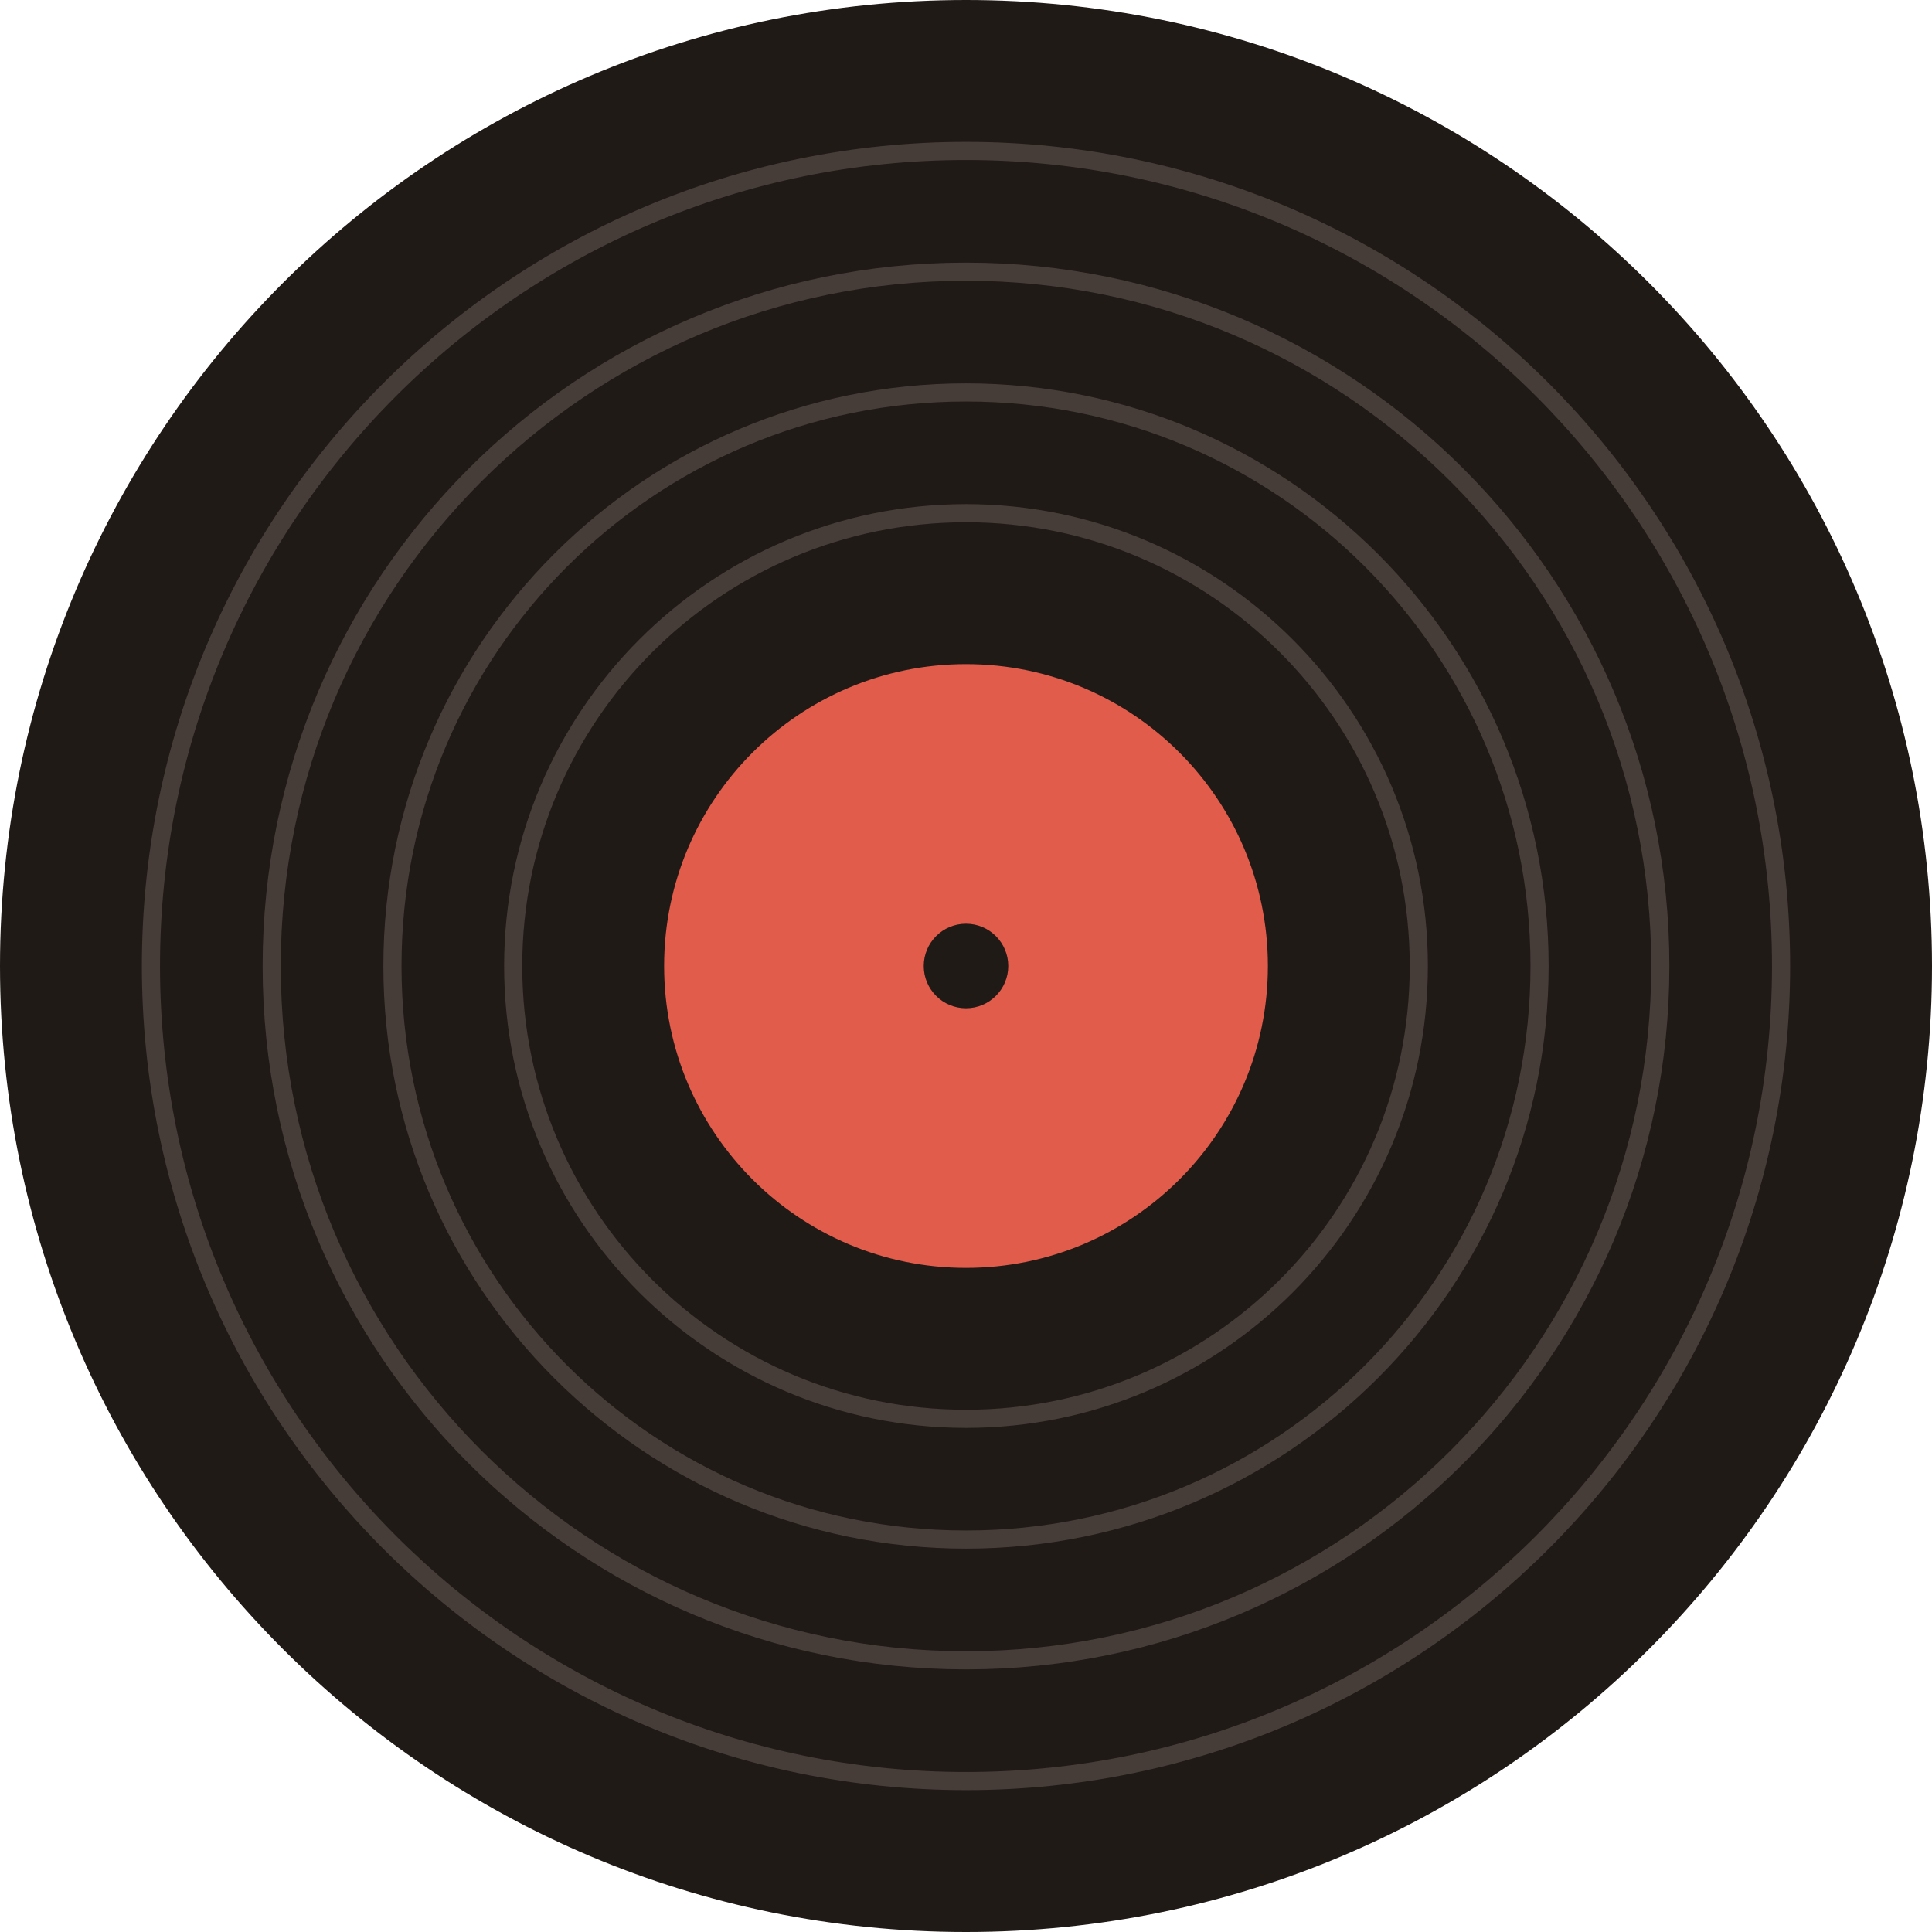
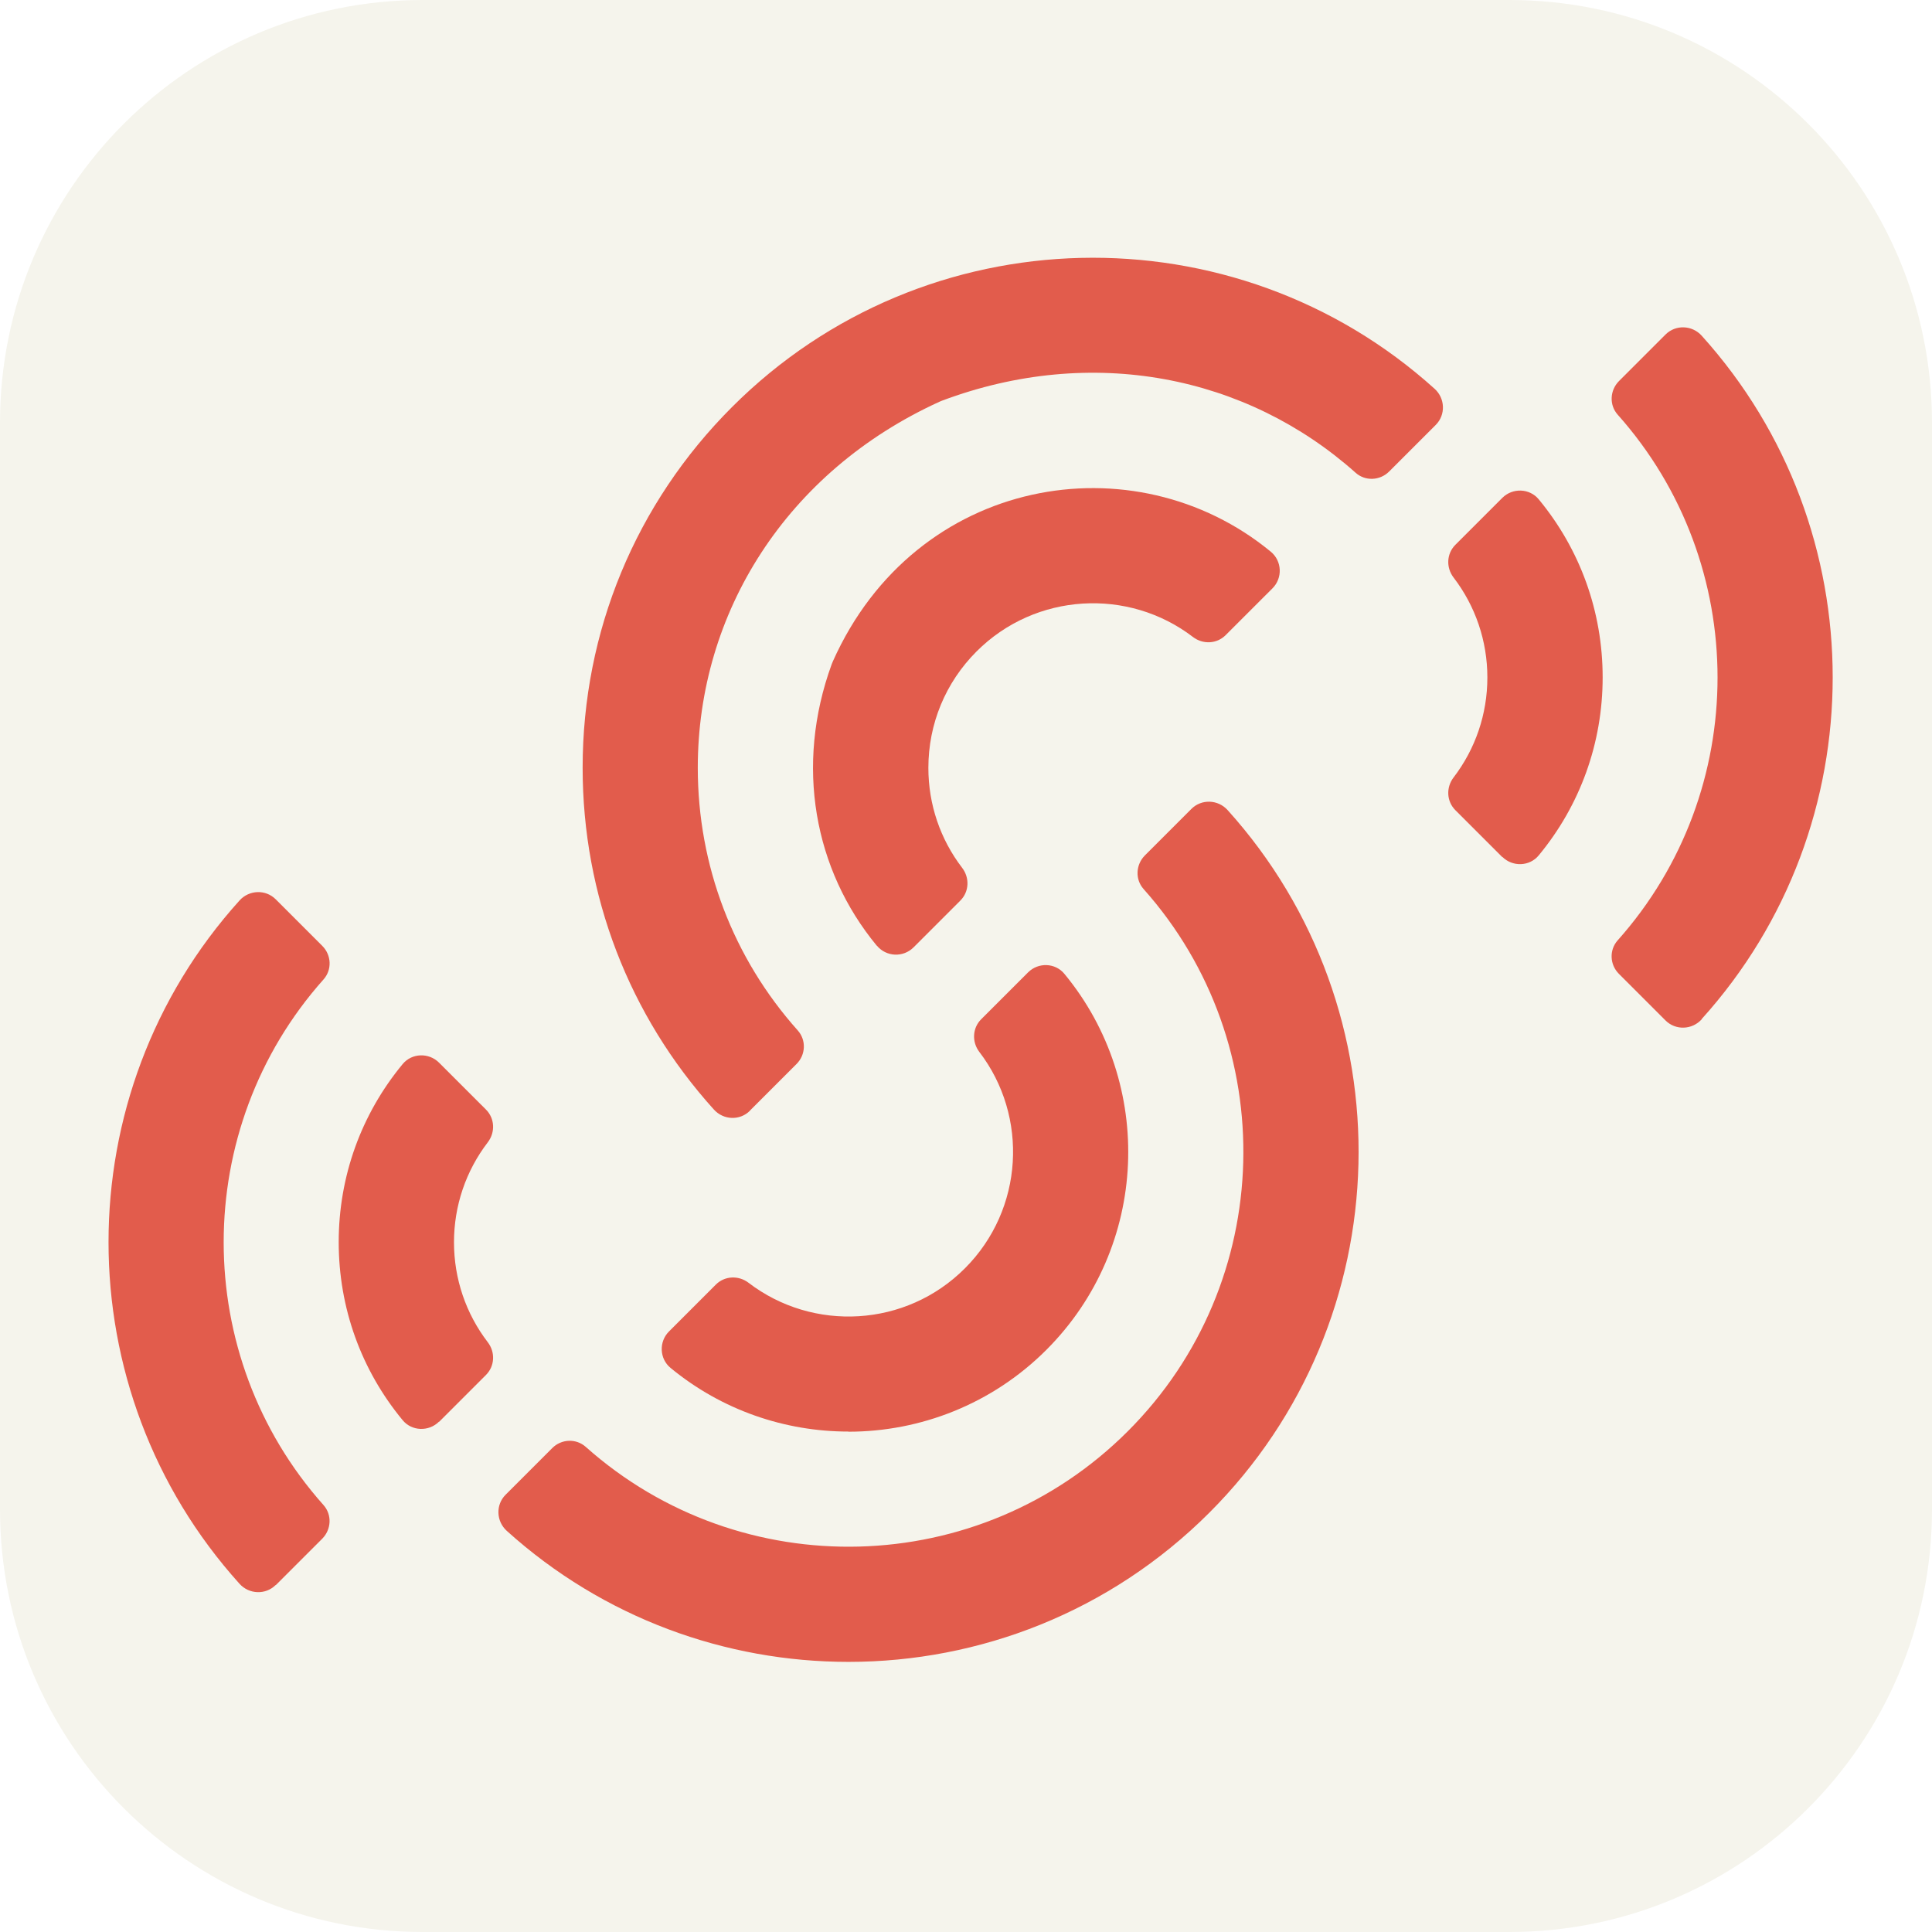
- <svg xmlns="http://www.w3.org/2000/svg" viewBox="0 0 64 64">
-   <circle cx="32" cy="32" r="32" fill="#201A17" />
-   <circle cx="32" cy="32" r="27" fill="none" stroke="#463D39" stroke-width="0.6" />
-   <circle cx="32" cy="32" r="23" fill="none" stroke="#463D39" stroke-width="0.6" />
-   <circle cx="32" cy="32" r="19" fill="none" stroke="#463D39" stroke-width="0.6" />
-   <circle cx="32" cy="32" r="15" fill="none" stroke="#463D39" stroke-width="0.6" />
-   <circle cx="32" cy="32" r="10" fill="#E25C4C" />
-   <circle cx="32" cy="32" r="1.4" fill="#201A17" />
+ <svg xmlns="http://www.w3.org/2000/svg" width="192" height="192" viewBox="0 0 128 128">
+   <rect width="128" height="128" rx="28" fill="#F5F4EC" />
+   <g transform="translate(6.5 17)">
+     <path d="M43.185 56.589C42.517 57.257 41.432 57.214 40.798 56.511C35.174 50.288 32.101 42.311 32.101 33.866C32.101 24.839 35.616 16.342 42.005 9.962C54.772 -2.805 75.291 -3.204 88.544 8.756C89.247 9.39 89.291 10.483 88.622 11.152L85.532 14.241C84.925 14.849 83.944 14.892 83.311 14.319C76.08 7.871 65.847 5.822 55.909 9.546C55.857 9.563 55.796 9.589 55.744 9.615C45.598 14.241 39.73 23.607 39.73 33.866C39.73 40.349 42.074 46.477 46.353 51.268C46.926 51.911 46.883 52.883 46.275 53.49L43.185 56.58V56.589Z" fill="#E25C4C" />
+     <path d="M51.587 45.653C47.438 40.627 46.153 33.727 48.601 27.009C48.627 26.948 48.653 26.879 48.679 26.818C54.165 14.528 68.651 12.106 77.695 19.553C78.441 20.169 78.485 21.298 77.808 21.975L74.7 25.082C74.119 25.664 73.199 25.707 72.539 25.204C68.269 21.931 62.106 22.253 58.201 26.158C56.144 28.215 55.007 30.958 55.007 33.874C55.007 36.296 55.796 38.605 57.246 40.497C57.749 41.157 57.715 42.077 57.124 42.667L54.026 45.765C53.34 46.451 52.212 46.399 51.596 45.653H51.587Z" fill="#E25C4C" />
+     <path d="M11.765 88.009C11.097 88.677 10.003 88.634 9.37 87.931C3.58 81.516 0.69 73.401 0.69 65.294C0.69 57.188 3.58 49.072 9.37 42.658C10.003 41.955 11.097 41.912 11.765 42.58L13.275 44.09L14.855 45.67C15.463 46.278 15.506 47.25 14.933 47.892C10.524 52.839 8.319 59.071 8.319 65.303C8.319 71.535 10.524 77.767 14.933 82.714C15.506 83.356 15.454 84.329 14.855 84.936L13.275 86.516L11.765 88.026V88.009Z" fill="#E25C4C" />
+     <path d="M22.588 77.185C21.912 77.862 20.783 77.828 20.176 77.09C17.433 73.774 15.94 69.652 15.94 65.294C15.94 60.937 17.433 56.815 20.176 53.499C20.783 52.761 21.912 52.727 22.588 53.404L25.696 56.511C26.286 57.101 26.321 58.021 25.817 58.681C24.368 60.573 23.578 62.882 23.578 65.303C23.578 67.725 24.368 70.034 25.817 71.926C26.321 72.585 26.286 73.505 25.696 74.096L22.588 77.203V77.185Z" fill="#E25C4C" />
+     <path d="M106.242 50.531C105.608 51.234 104.515 51.277 103.846 50.609L102.336 49.098L100.756 47.519C100.149 46.911 100.105 45.939 100.678 45.297C105.087 40.349 107.292 34.117 107.292 27.886C107.292 21.654 105.087 15.422 100.678 10.475C100.105 9.832 100.157 8.86 100.756 8.253L102.336 6.673L103.846 5.163C104.515 4.494 105.608 4.538 106.242 5.241C112.031 11.655 114.921 19.762 114.921 27.877C114.921 35.992 112.031 44.099 106.242 50.513V50.531Z" fill="#E25C4C" />
+     <path d="M93.031 39.785L89.924 36.678C89.334 36.088 89.299 35.168 89.803 34.508C91.252 32.616 92.042 30.307 92.042 27.886C92.042 25.464 91.252 23.155 89.803 21.263C89.299 20.604 89.334 19.683 89.924 19.093L93.031 15.986C93.709 15.309 94.837 15.344 95.444 16.081C98.187 19.397 99.68 23.52 99.68 27.877C99.68 32.234 98.187 36.357 95.444 39.672C94.837 40.41 93.709 40.445 93.031 39.768V39.785Z" fill="#E25C4C" />
+     <path d="M49.712 93.104C41.597 93.104 33.49 90.213 27.076 84.424C26.373 83.79 26.329 82.697 26.998 82.029L30.088 78.939C30.695 78.331 31.667 78.288 32.309 78.861C42.577 88.009 58.383 87.67 68.225 77.819C78.068 67.976 78.415 52.171 69.267 41.903C68.694 41.261 68.746 40.289 69.345 39.681L72.435 36.591C73.103 35.923 74.197 35.966 74.831 36.669C86.791 49.923 86.392 70.45 73.624 83.218C67.036 89.805 58.374 93.104 49.721 93.104H49.712Z" fill="#E25C4C" />
+     <path d="M49.712 77.845C45.52 77.845 41.336 76.439 37.925 73.627C37.187 73.019 37.144 71.891 37.821 71.214L40.928 68.106C41.51 67.525 42.43 67.482 43.09 67.985C47.36 71.257 53.522 70.945 57.428 67.03C61.334 63.124 61.655 56.962 58.383 52.692C57.879 52.032 57.923 51.112 58.504 50.53L61.612 47.423C62.289 46.746 63.417 46.781 64.025 47.527C70.031 54.801 69.632 65.624 62.827 72.429C59.216 76.04 54.46 77.854 49.712 77.854V77.845Z" fill="#E25C4C" />
+   </g>
</svg>
